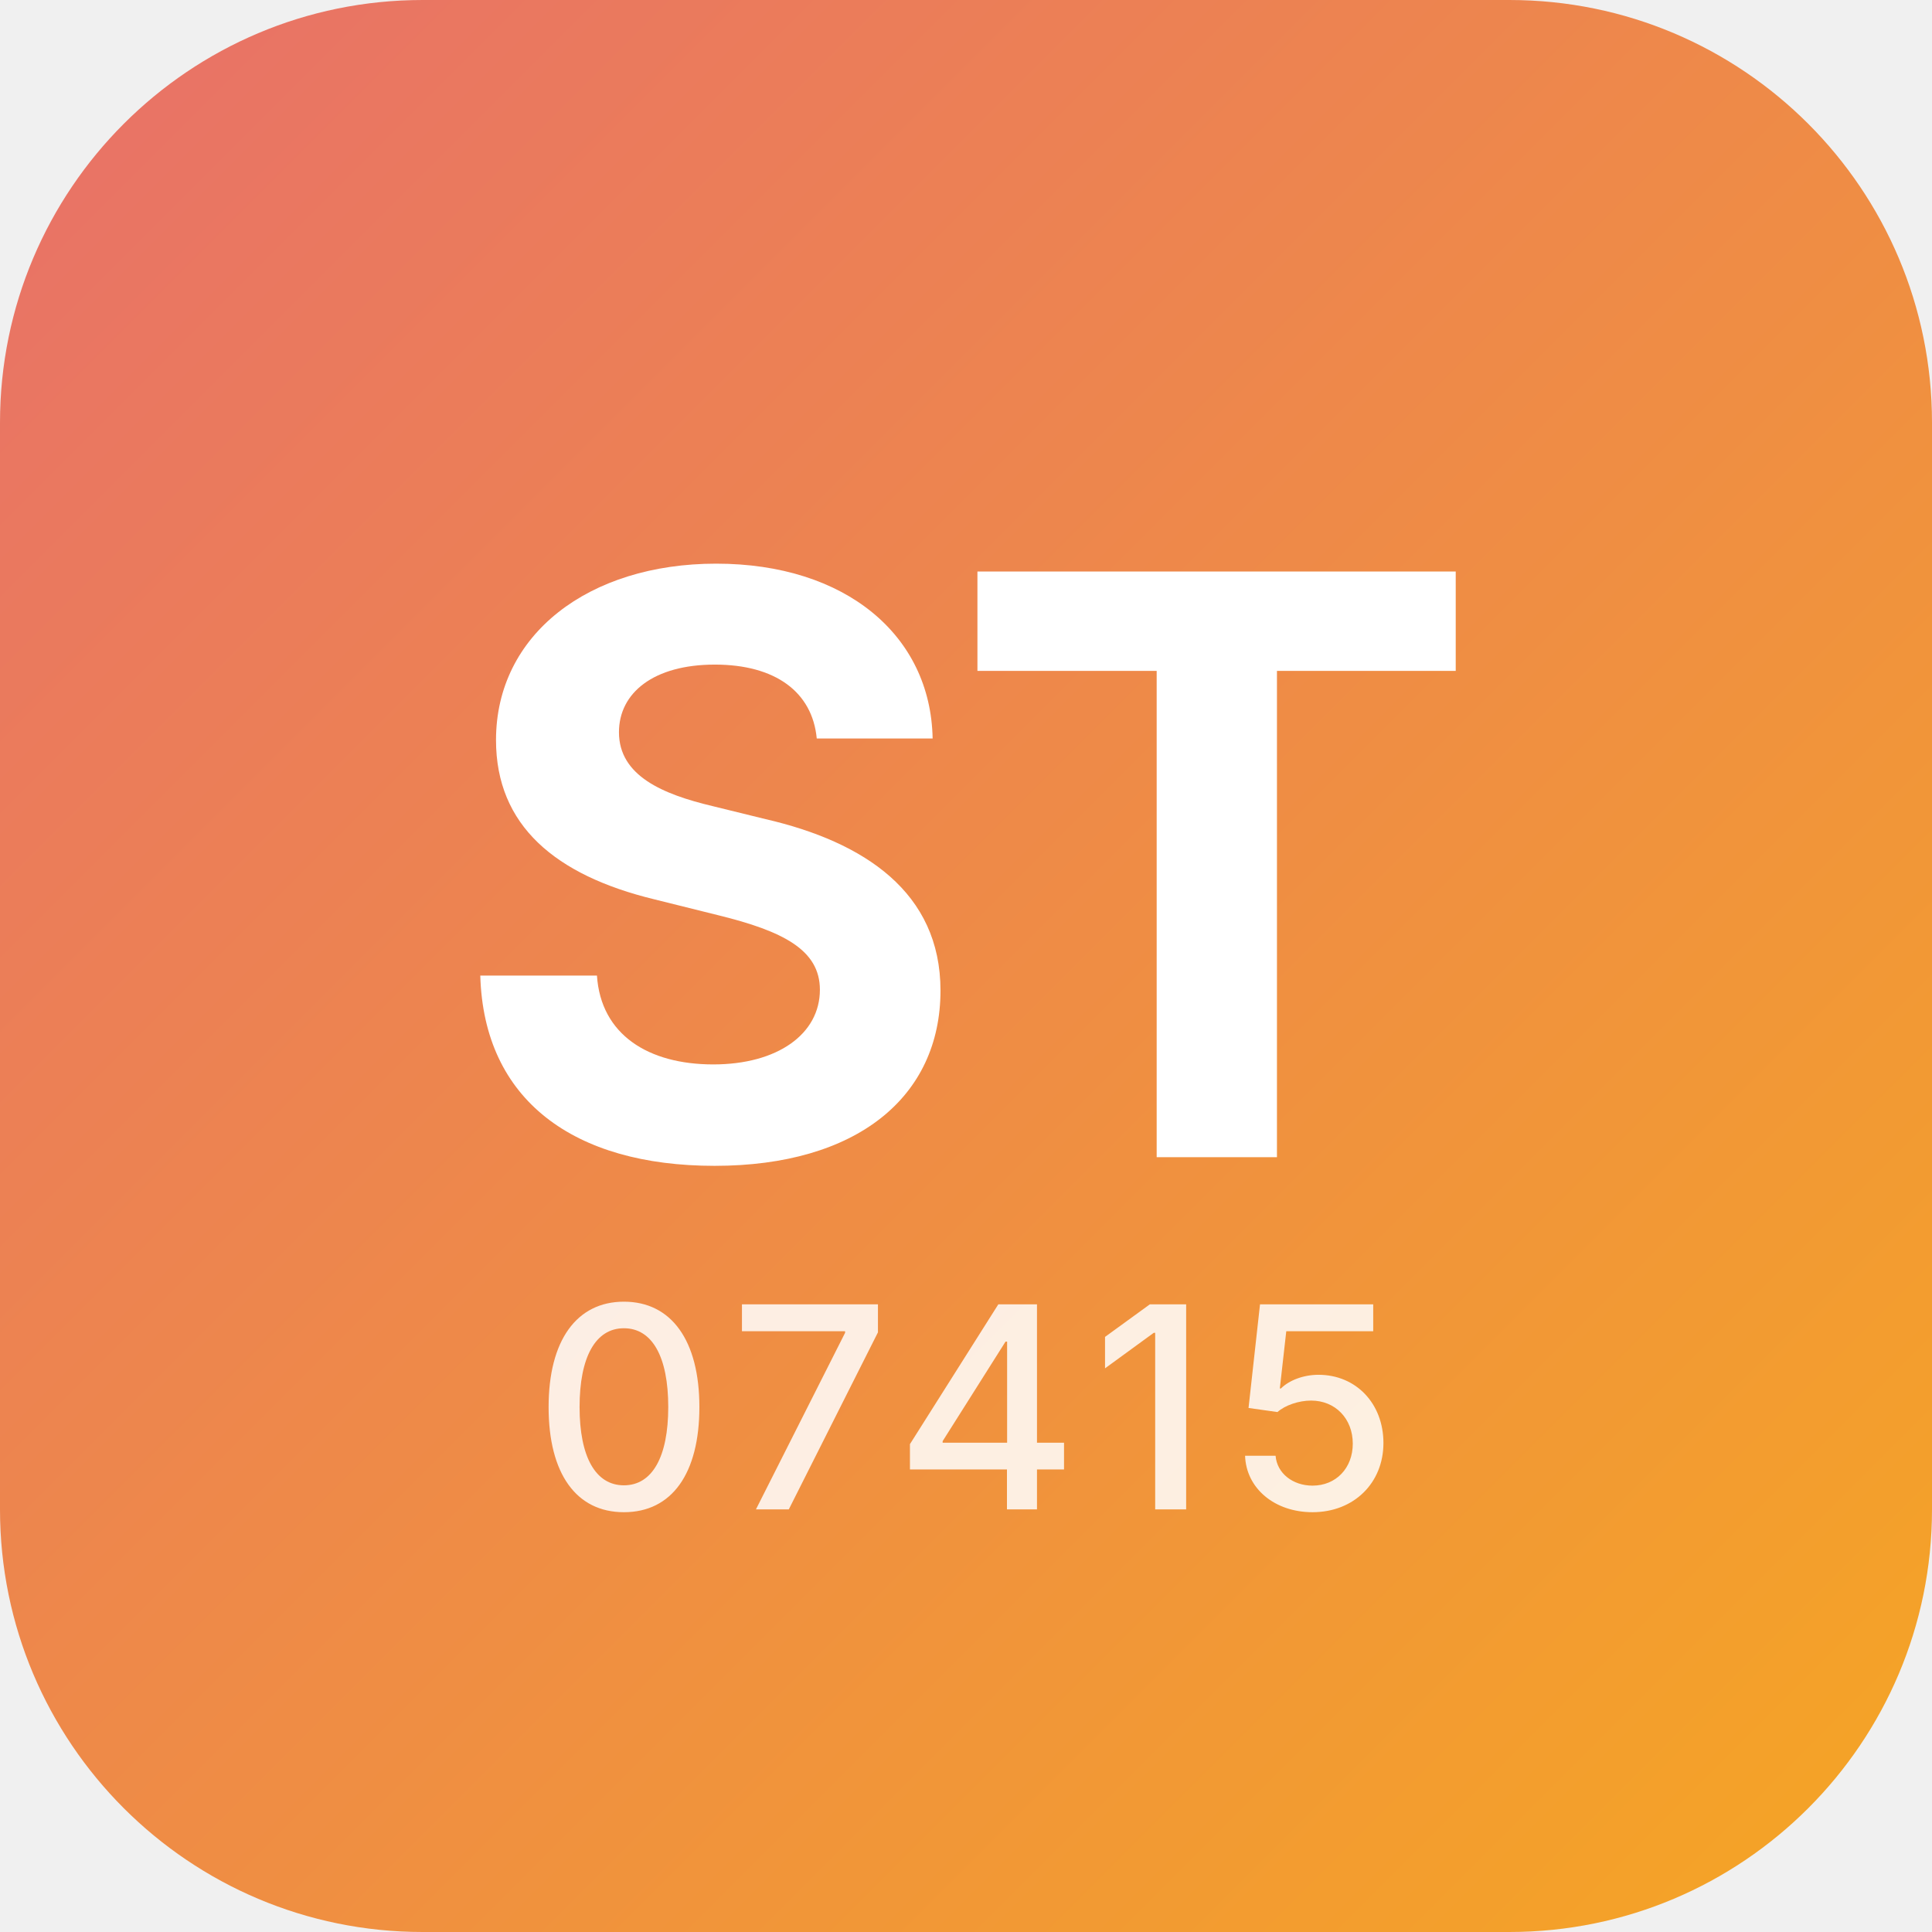
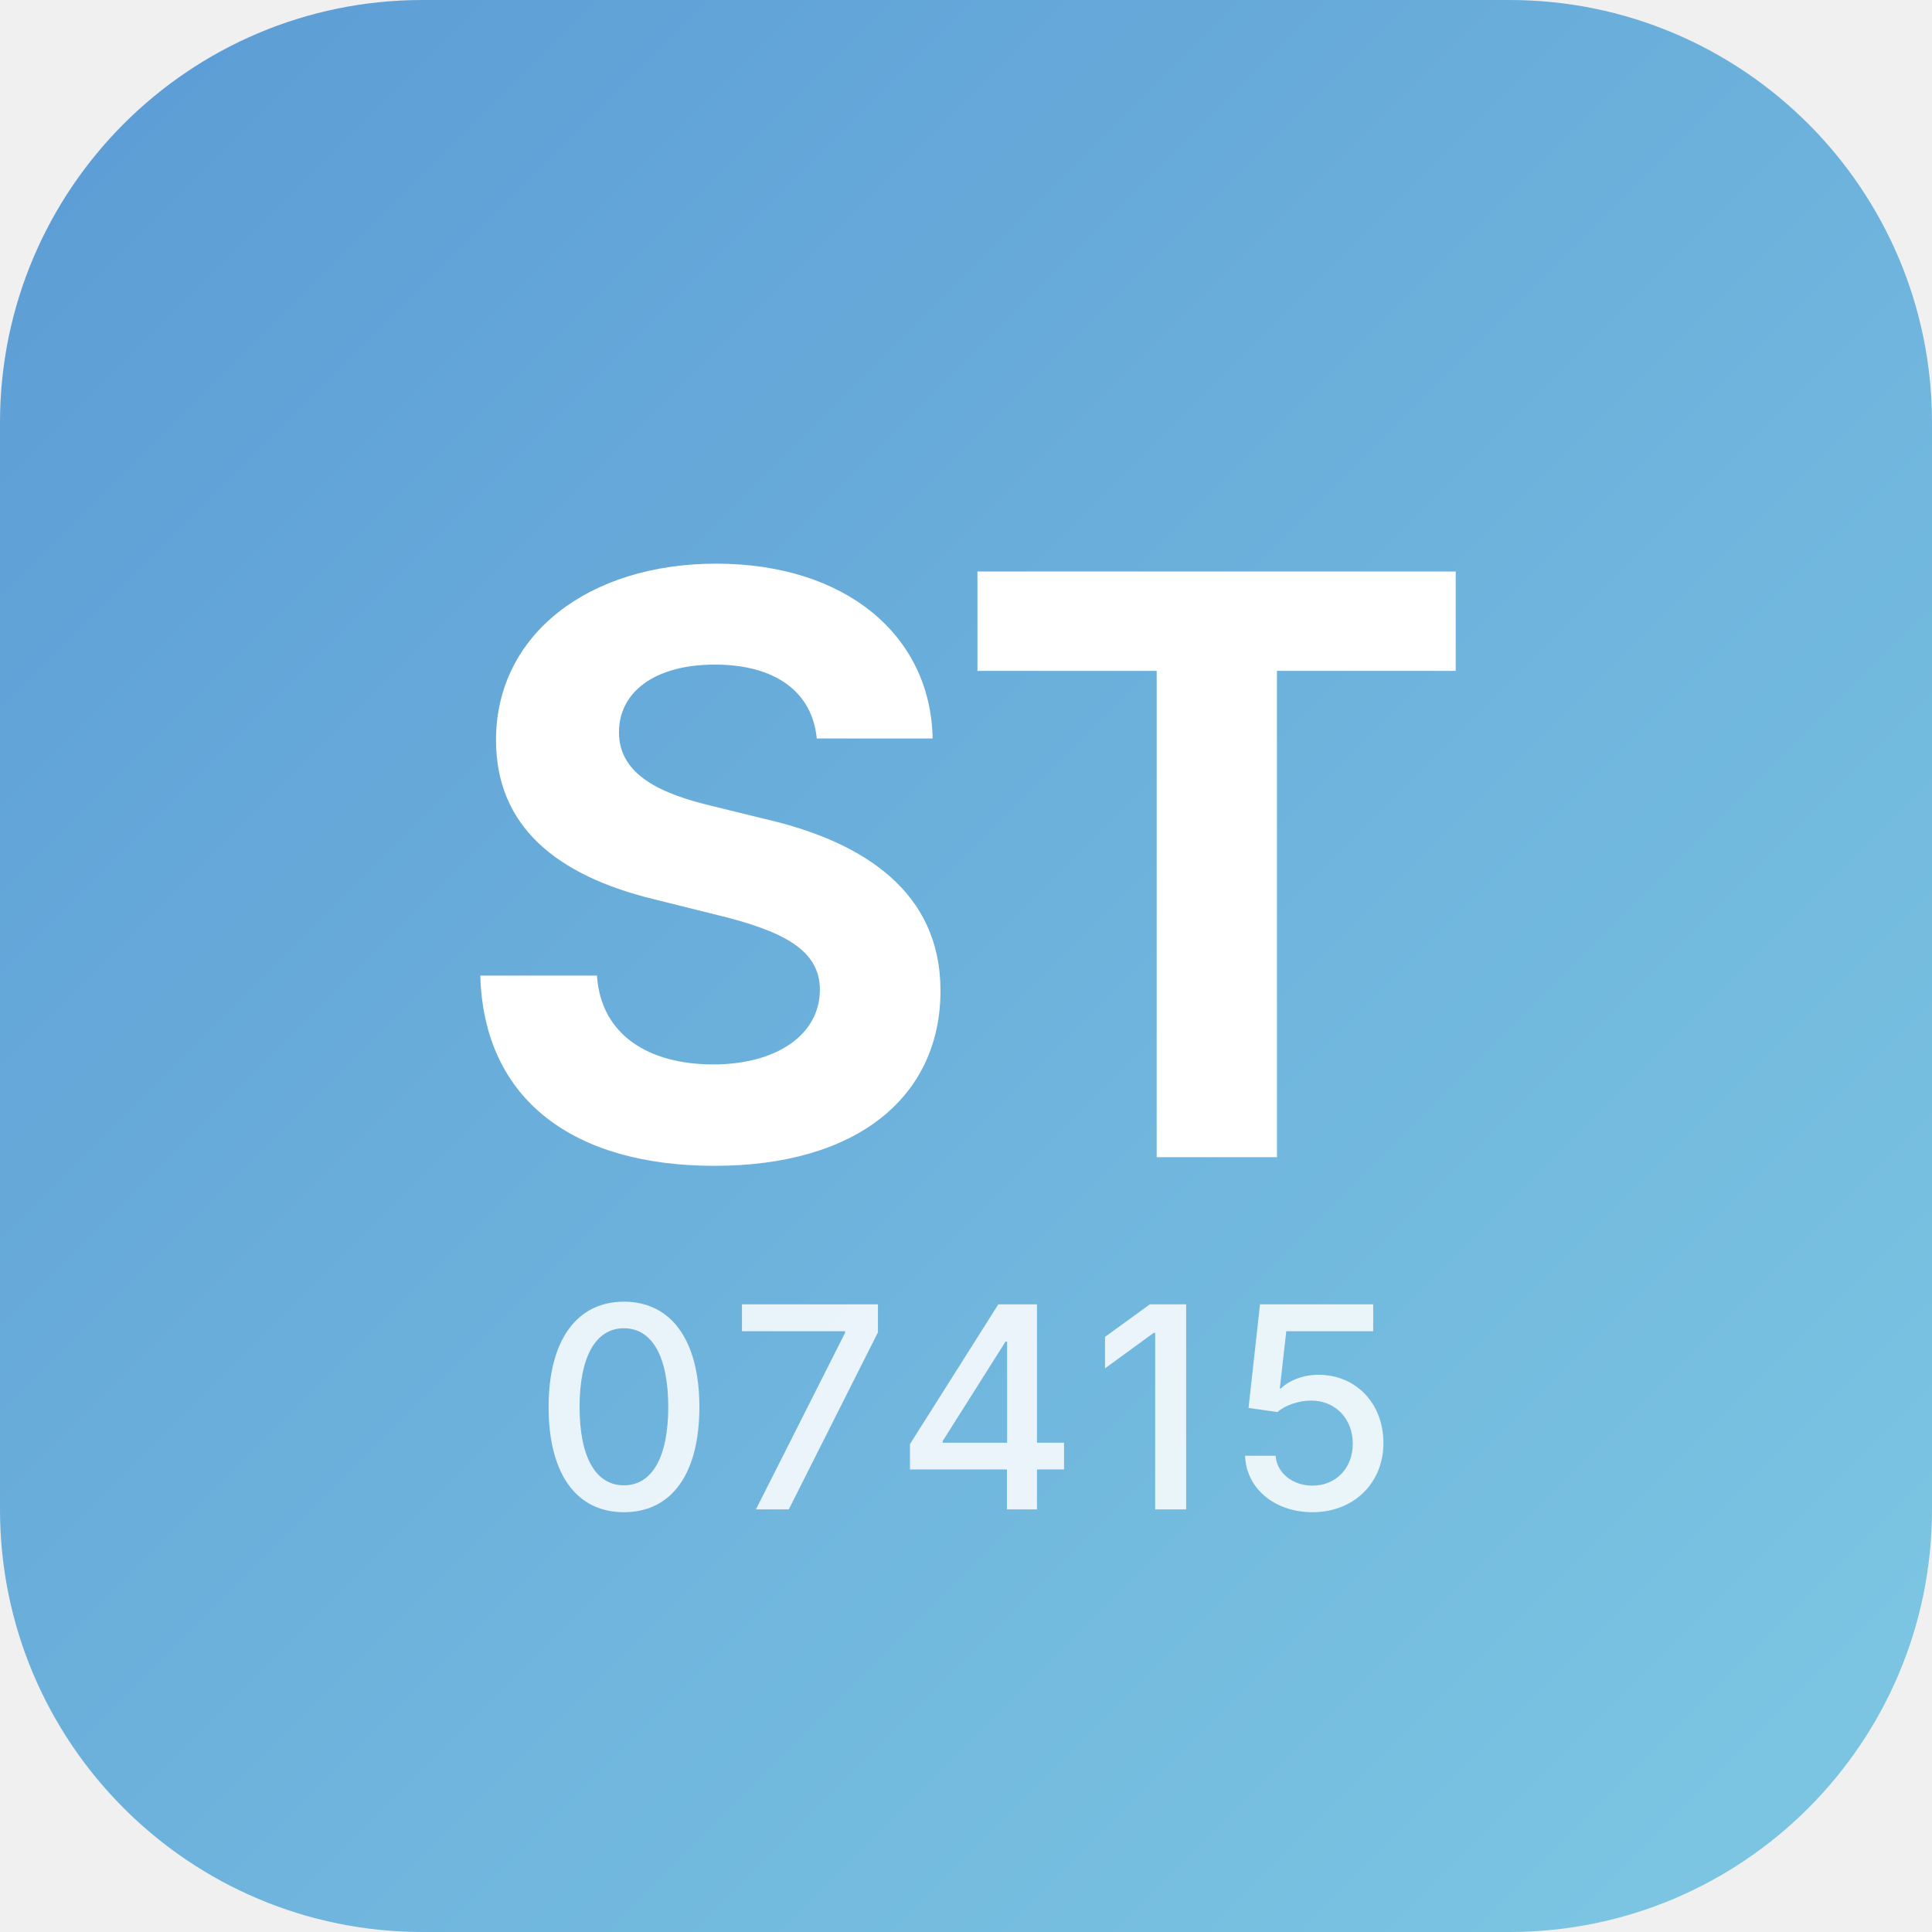
<svg xmlns="http://www.w3.org/2000/svg" viewBox="0 0 192 192" width="192" height="192">
  <defs>
    <linearGradient id="bg" x1="0%" y1="0%" x2="100%" y2="100%">
-       <stop offset="0%" style="stop-color:#E8706A" />
-       <stop offset="100%" style="stop-color:#F5A623" />
+       <stop offset="0%" style="stop-color:#5B9BD5" />
+       <stop offset="100%" style="stop-color:#7EC8E3" />
    </linearGradient>
  </defs>
  <rect width="192" height="192" rx="42" fill="url(#bg)" />
  <text x="96" y="115" text-anchor="middle" font-size="80" font-family="system-ui,-apple-system,sans-serif" font-weight="700" fill="white" letter-spacing="-2">ST</text>
  <text x="96" y="150" text-anchor="middle" font-size="28" font-family="system-ui,-apple-system,sans-serif" font-weight="500" fill="rgba(255,255,255,0.85)" letter-spacing="2">07415</text>
</svg>
